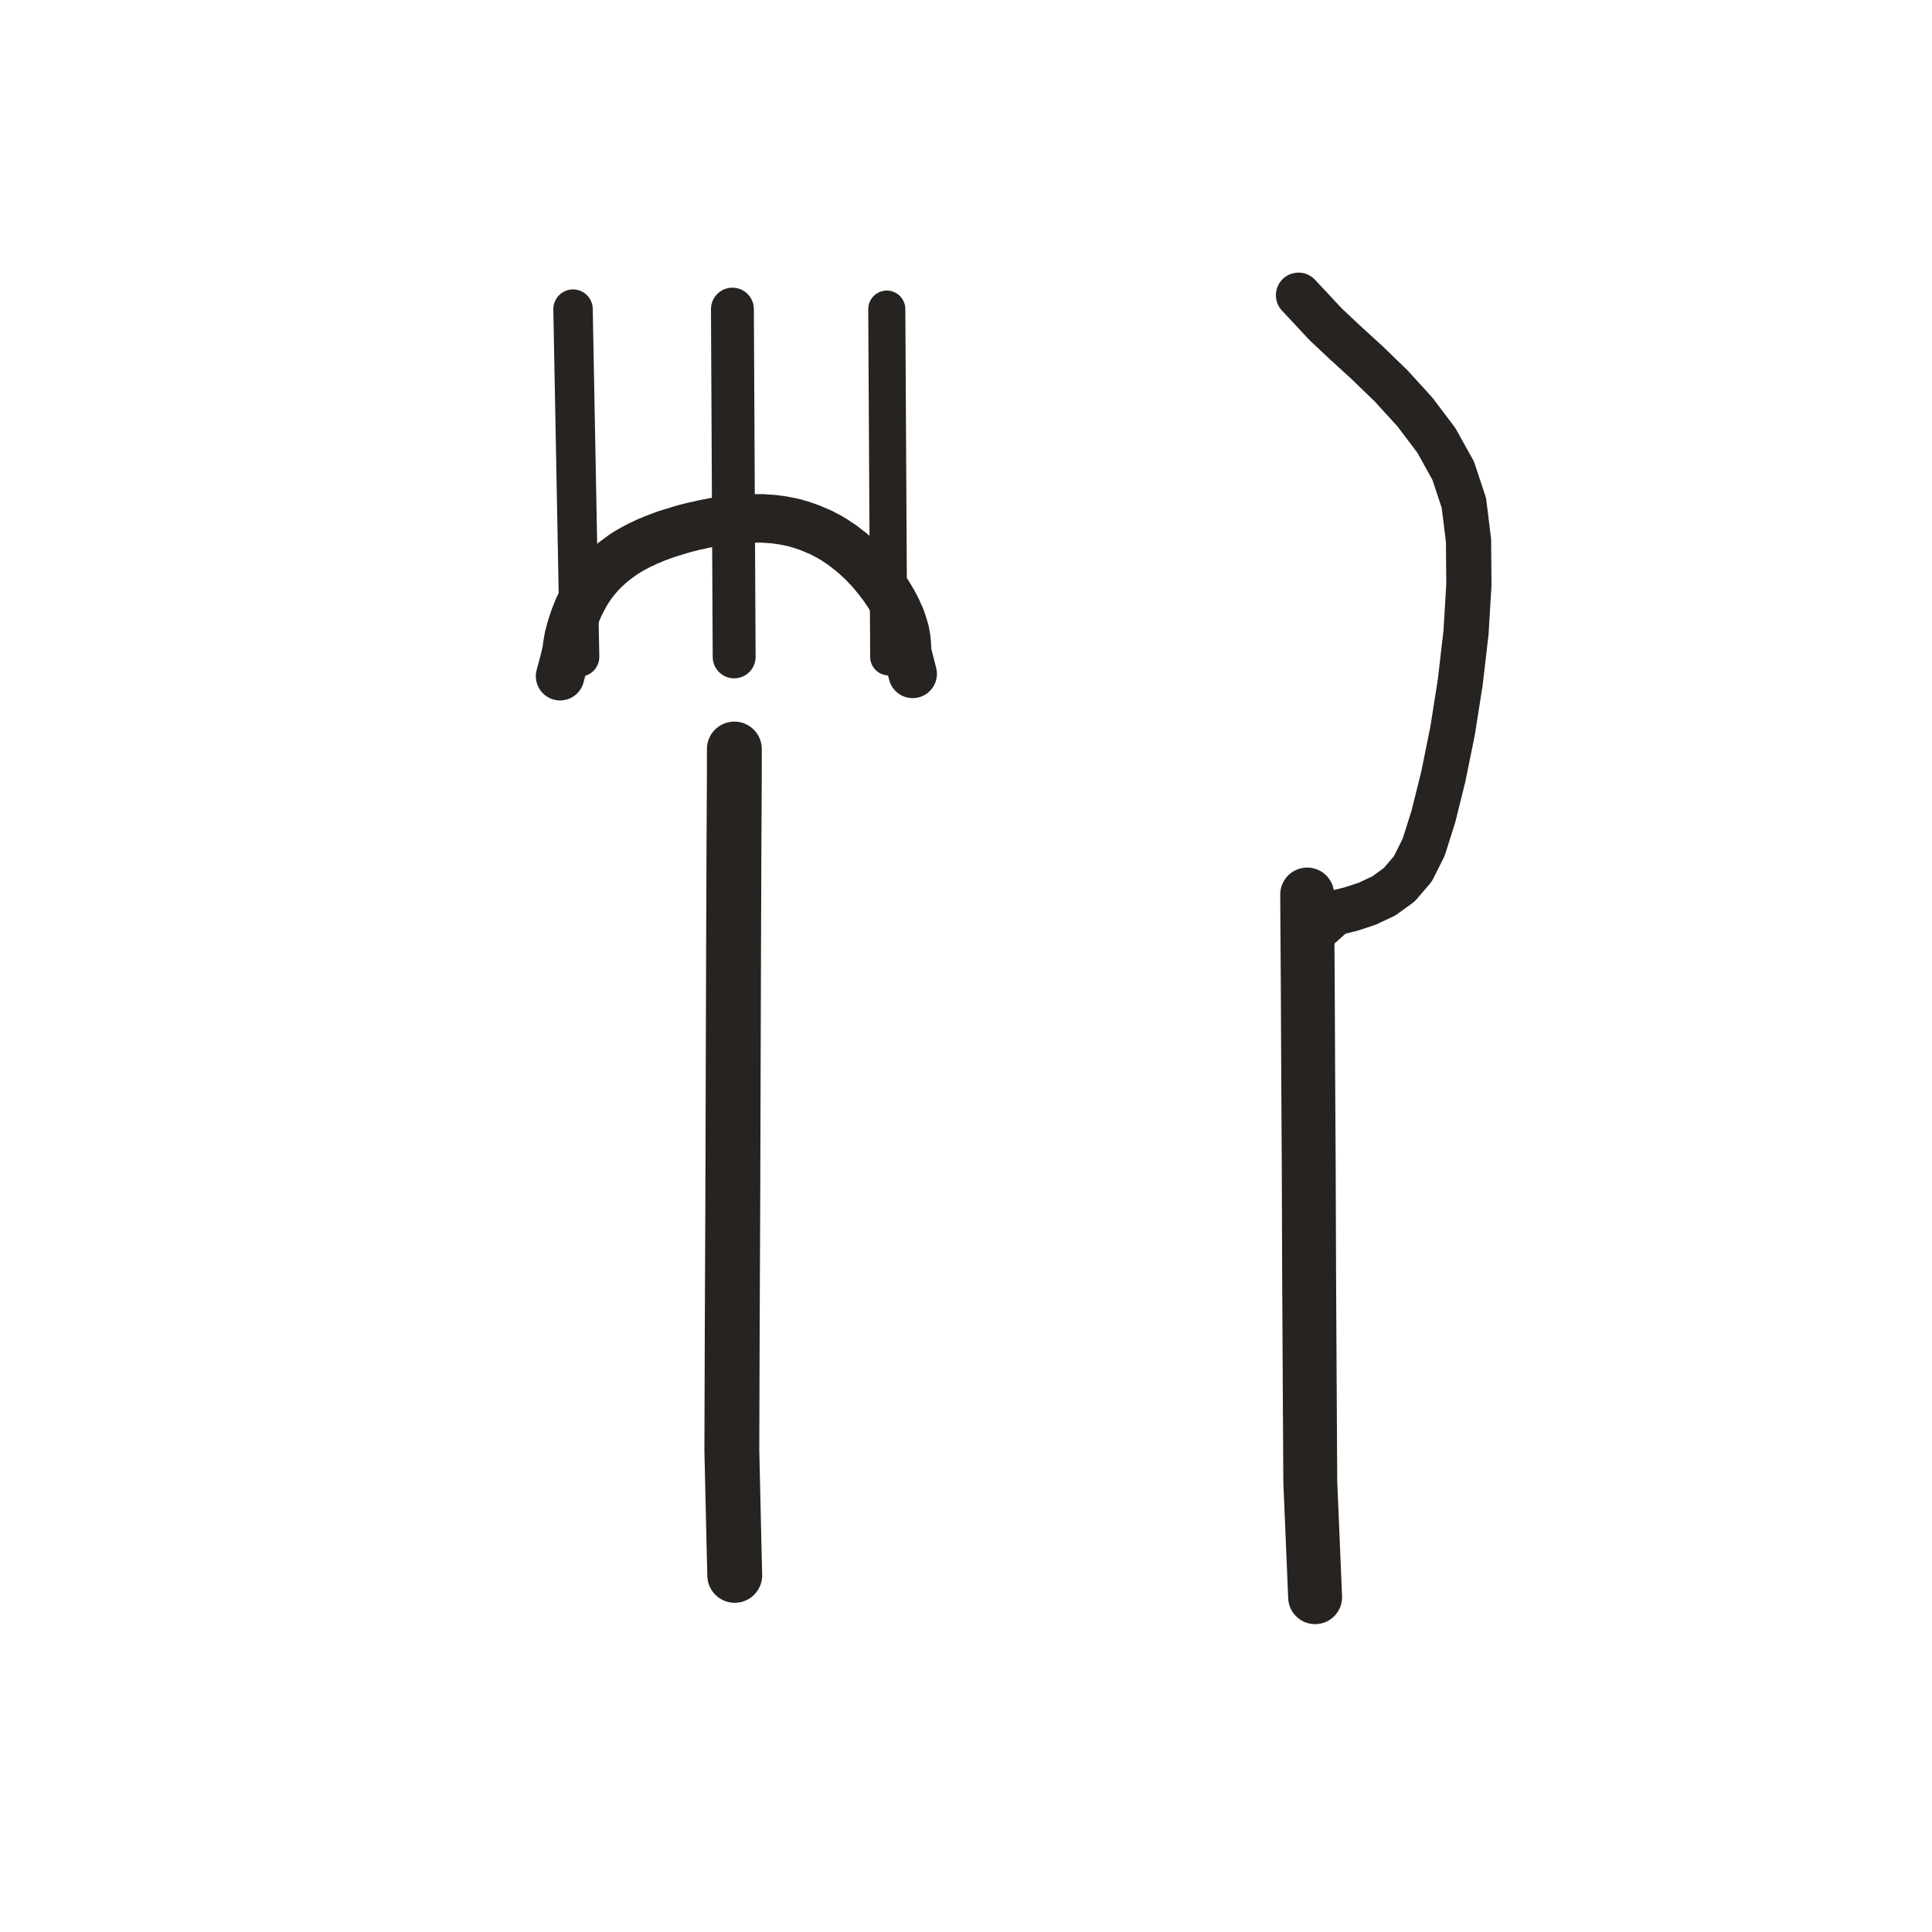
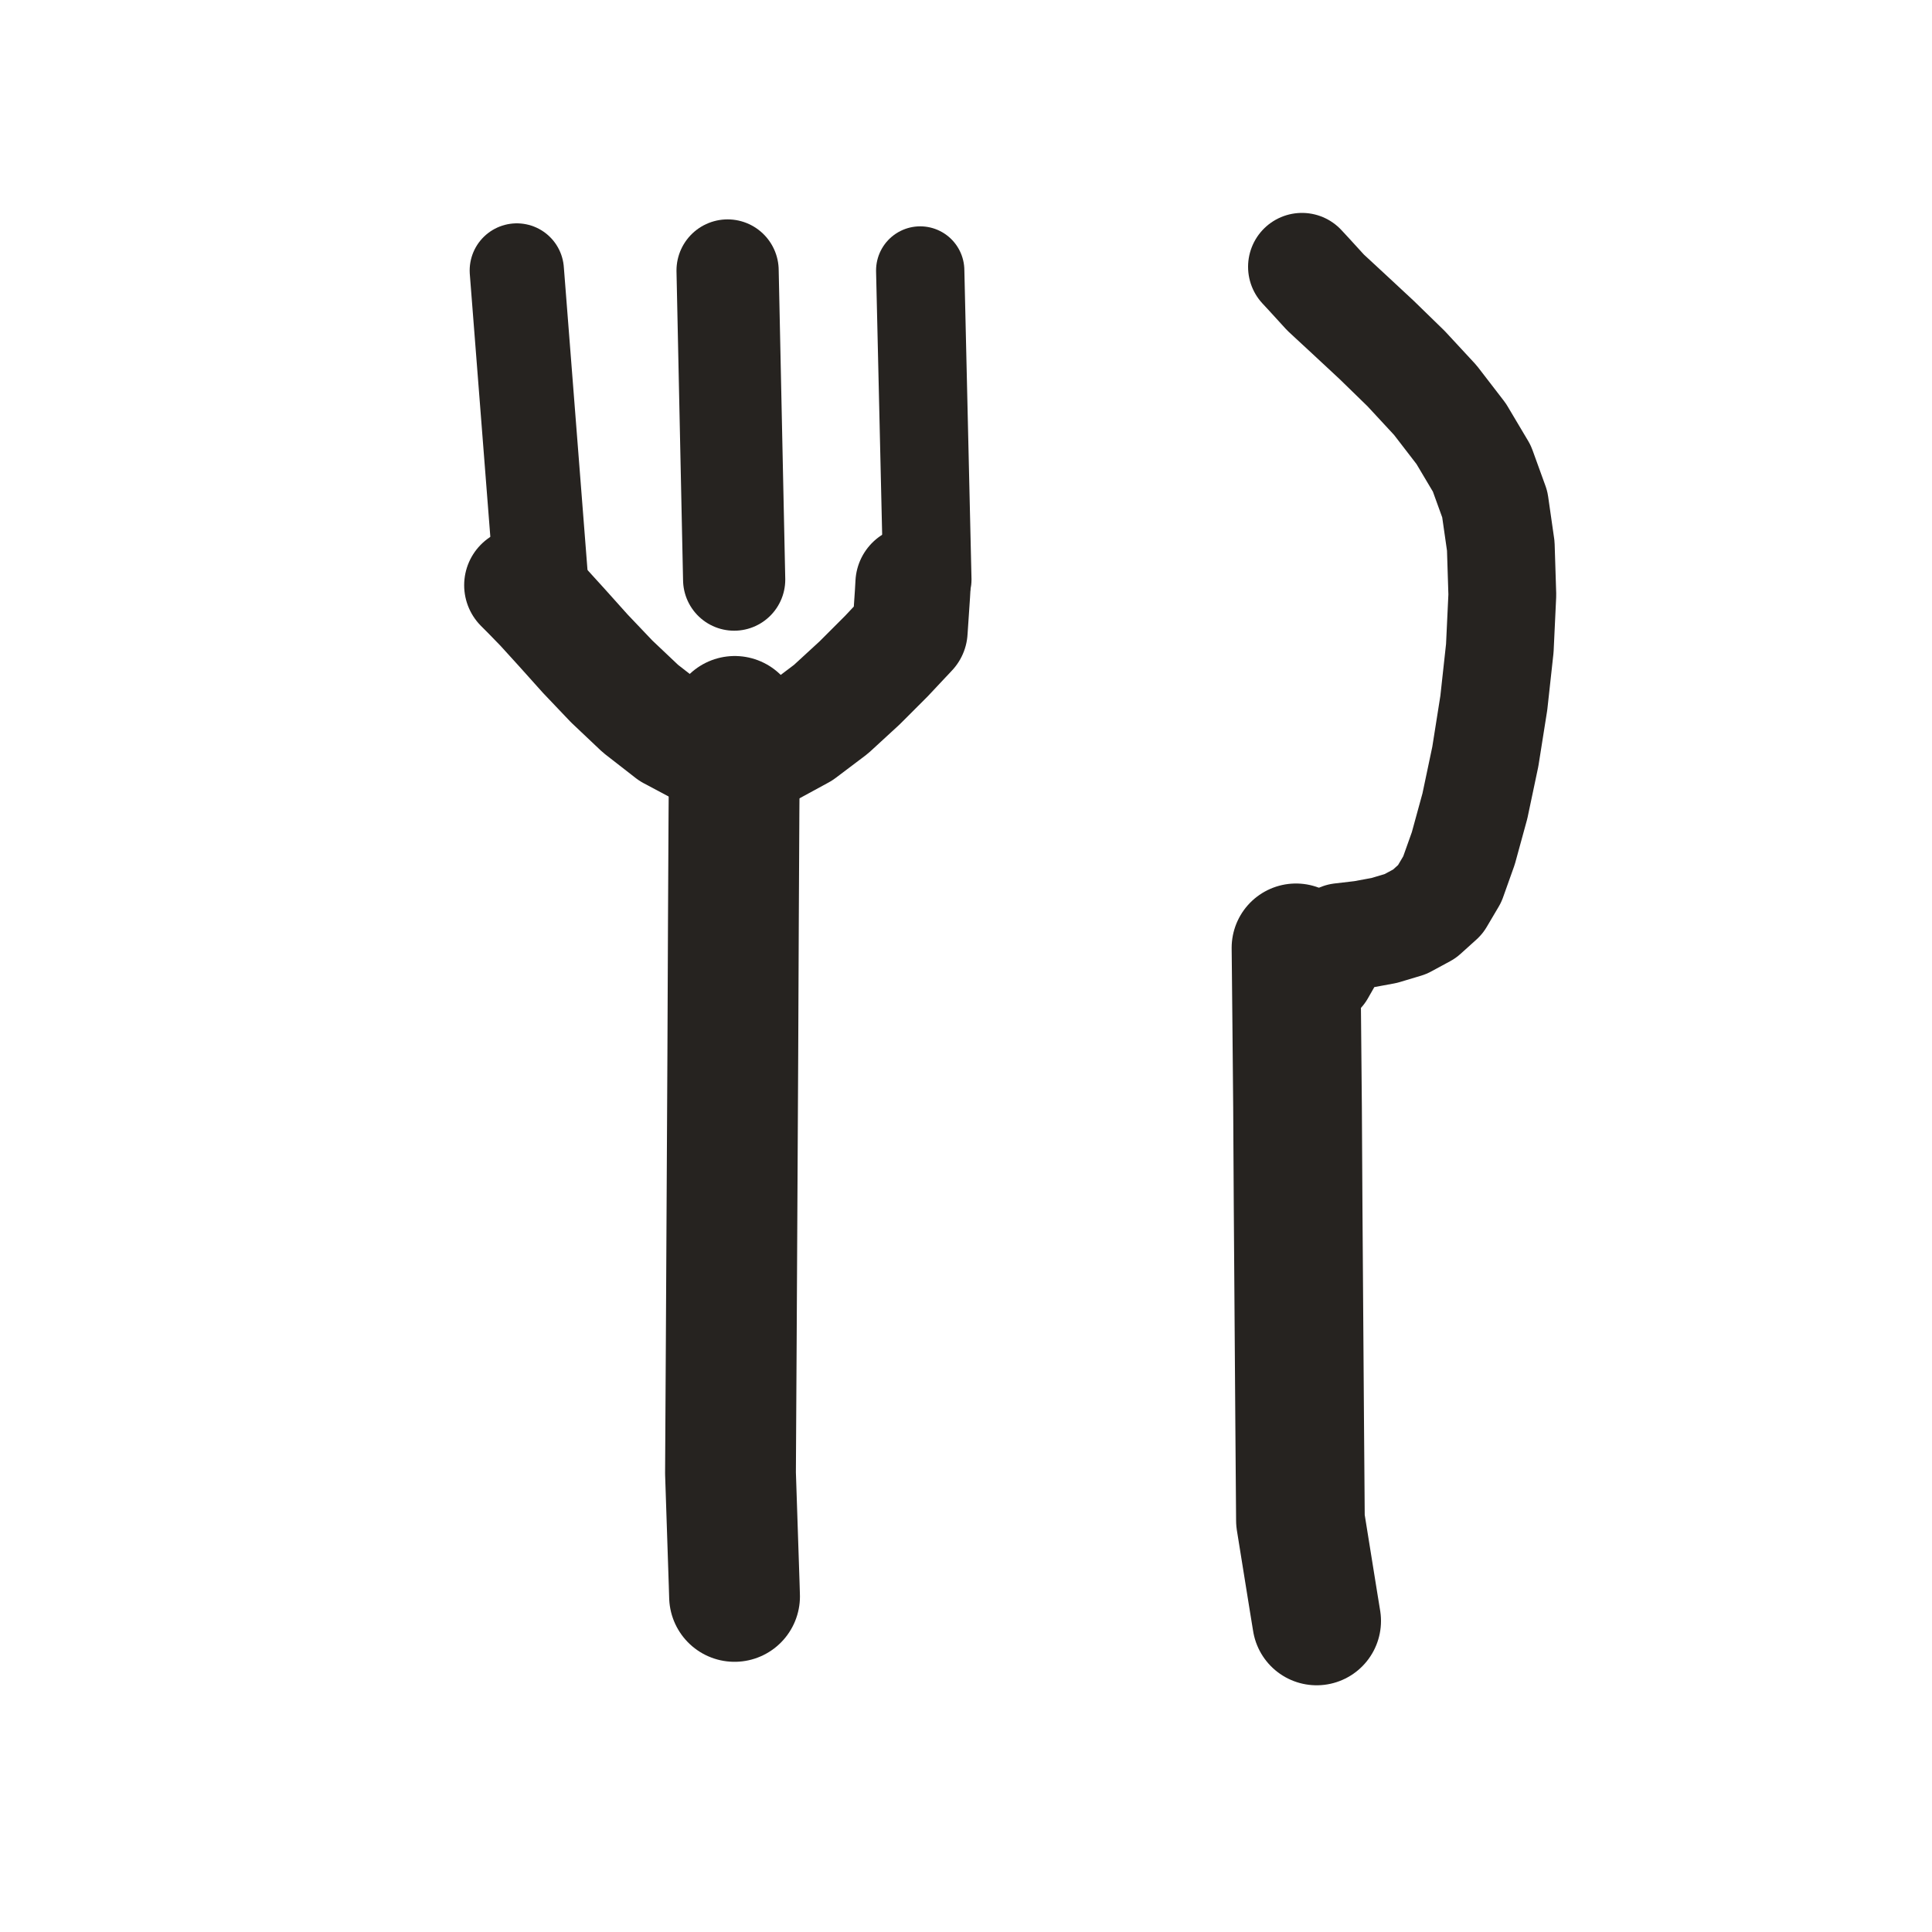
<svg xmlns="http://www.w3.org/2000/svg" viewBox="0 0 100 100" width="100" height="100" fill="none" stroke="currentColor" stroke-linecap="round" stroke-linejoin="round" color="#262320">
-   <path d="M 29.66 16.00 L 30.00 34.00" stroke-width="2.04" />
-   <path d="M 37.91 16.00 L 38.00 34.00" stroke-width="2.22" />
-   <path d="M 45.90 16.00 L 46.00 34.00" stroke-width="1.92" />
-   <path d="M 28.99 35.00 L 29.25 34.02 L 29.27 33.92 L 29.30 33.79 L 29.33 33.64 L 29.35 33.47 L 29.38 33.29 L 29.41 33.11 L 29.44 32.95 L 29.48 32.80 L 29.52 32.65 L 29.56 32.50 L 29.61 32.35 L 29.66 32.20 L 29.71 32.05 L 29.76 31.91 L 29.82 31.76 L 29.88 31.61 L 29.94 31.46 L 30.01 31.32 L 30.08 31.17 L 30.16 31.02 L 30.24 30.87 L 30.32 30.73 L 30.41 30.58 L 30.50 30.44 L 30.60 30.30 L 30.70 30.16 L 30.81 30.02 L 30.92 29.89 L 31.04 29.75 L 31.16 29.62 L 31.29 29.49 L 31.42 29.37 L 31.55 29.25 L 31.69 29.13 L 31.84 29.01 L 31.99 28.90 L 32.14 28.79 L 32.29 28.68 L 32.45 28.58 L 32.62 28.48 L 32.78 28.39 L 32.95 28.30 L 33.12 28.21 L 33.30 28.13 L 33.48 28.04 L 33.66 27.97 L 33.84 27.89 L 34.02 27.82 L 34.21 27.75 L 34.39 27.68 L 34.58 27.62 L 34.77 27.56 L 34.97 27.50 L 35.16 27.44 L 35.36 27.38 L 35.55 27.33 L 35.75 27.28 L 35.95 27.23 L 36.15 27.19 L 36.35 27.14 L 36.55 27.10 L 36.76 27.06 L 36.96 27.02 L 37.17 26.99 L 37.37 26.96 L 37.58 26.93 L 37.79 26.90 L 38.00 26.88 L 38.21 26.86 L 38.42 26.85 L 38.64 26.84 L 38.85 26.83 L 39.06 26.83 L 39.27 26.83 L 39.48 26.83 L 39.70 26.85 L 39.91 26.86 L 40.12 26.88 L 40.33 26.91 L 40.54 26.94 L 40.74 26.98 L 40.95 27.02 L 41.16 27.07 L 41.36 27.13 L 41.56 27.19 L 41.76 27.26 L 41.95 27.33 L 42.14 27.41 L 42.33 27.49 L 42.52 27.57 L 42.70 27.67 L 42.88 27.76 L 43.05 27.86 L 43.23 27.97 L 43.39 28.08 L 43.56 28.19 L 43.72 28.31 L 43.87 28.43 L 44.03 28.55 L 44.17 28.67 L 44.32 28.80 L 44.46 28.93 L 44.60 29.06 L 44.73 29.19 L 44.86 29.33 L 44.99 29.46 L 45.11 29.60 L 45.23 29.74 L 45.34 29.88 L 45.46 30.02 L 45.56 30.16 L 45.67 30.30 L 45.77 30.44 L 45.87 30.59 L 45.97 30.73 L 46.06 30.88 L 46.15 31.03 L 46.23 31.17 L 46.31 31.32 L 46.39 31.47 L 46.46 31.62 L 46.53 31.78 L 46.60 31.93 L 46.66 32.08 L 46.71 32.24 L 46.76 32.40 L 46.81 32.56 L 46.85 32.71 L 46.88 32.88 L 46.91 33.06 L 46.93 33.25 L 46.94 33.44 L 46.95 33.61 L 46.96 33.77 L 46.99 33.90 L 47.24 34.88" stroke-width="2.51" />
-   <path d="M 38.01 38.77 L 38.01 40.00 L 37.99 43.70 L 37.97 48.94 L 37.95 55.21 L 37.93 62.00 L 37.90 68.79 L 37.88 75.06 L 38.00 80.30 L 38.03 81.54" stroke-width="2.84" />
-   <path d="M 67.21 15.28 L 67.94 16.06 L 68.62 16.79 L 69.59 17.70 L 70.76 18.77 L 72.01 19.98 L 73.24 21.33 L 74.35 22.80 L 75.22 24.37 L 75.77 26.03 L 76.01 27.97 L 76.03 30.25 L 75.88 32.75 L 75.58 35.33 L 75.18 37.86 L 74.70 40.22 L 74.19 42.27 L 73.69 43.85 L 73.13 44.97 L 72.43 45.79 L 71.63 46.37 L 70.76 46.78 L 69.90 47.06 L 69.08 47.26 L 68.49 47.79 L 67.69 48.50" stroke-width="2.34" />
-   <path d="M 67.66 46.30 L 67.67 48.00 L 67.69 51.02 L 67.71 55.31 L 67.74 60.45 L 67.76 66.00 L 67.79 71.55 L 67.82 76.69 L 68.00 80.98 L 68.07 82.67" stroke-width="2.79" />
+   <path d="M 26.75 14.00 L 28.00 30.00" stroke-width="4.88" />
+   <path d="M 37.66 14.00 L 38.00 30.00" stroke-width="5.29" />
+   <path d="M 47.63 14.00 L 48.00 30.00" stroke-width="4.57" />
+   <path d="M 27.01 30.29 L 27.38 30.66 L 28.08 31.38 L 29.08 32.48 L 30.29 33.83 L 31.66 35.27 L 33.15 36.68 L 34.73 37.91 L 36.44 38.82 L 38.25 39.13 L 39.88 38.74 L 41.46 37.88 L 43.01 36.71 L 44.49 35.35 L 45.88 33.96 L 47.10 32.66 L 47.23 30.73 L 47.26 30.20" stroke-width="5.97" />
+   <path d="M 38.03 37.34 L 38.02 38.00 L 37.99 42.03 L 37.96 47.75 L 37.93 54.59 L 37.89 62.00 L 37.85 69.41 L 37.81 76.25 L 38.00 81.97 L 38.02 82.63" stroke-width="6.77" />
+   <path d="M 67.39 13.81 L 67.77 14.22 L 68.61 15.14 L 69.82 16.26 L 71.25 17.59 L 72.78 19.08 L 74.29 20.71 L 75.63 22.45 L 76.70 24.25 L 77.37 26.10 L 77.68 28.26 L 77.76 30.79 L 77.63 33.55 L 77.32 36.38 L 76.88 39.16 L 76.34 41.72 L 75.74 43.91 L 75.17 45.51 L 74.55 46.56 L 73.73 47.30 L 72.75 47.83 L 71.65 48.16 L 70.51 48.37 L 69.40 48.50 L 68.66 49.80 L 68.38 50.29" stroke-width="5.58" />
+   <path d="M 67.08 49.06 L 67.09 50.00 L 67.12 53.02 L 67.16 57.31 L 67.19 62.45 L 67.23 68.00 L 67.27 73.55 L 67.31 78.69 L 68.00 82.98 L 68.15 83.90" stroke-width="6.66" />
</svg>
